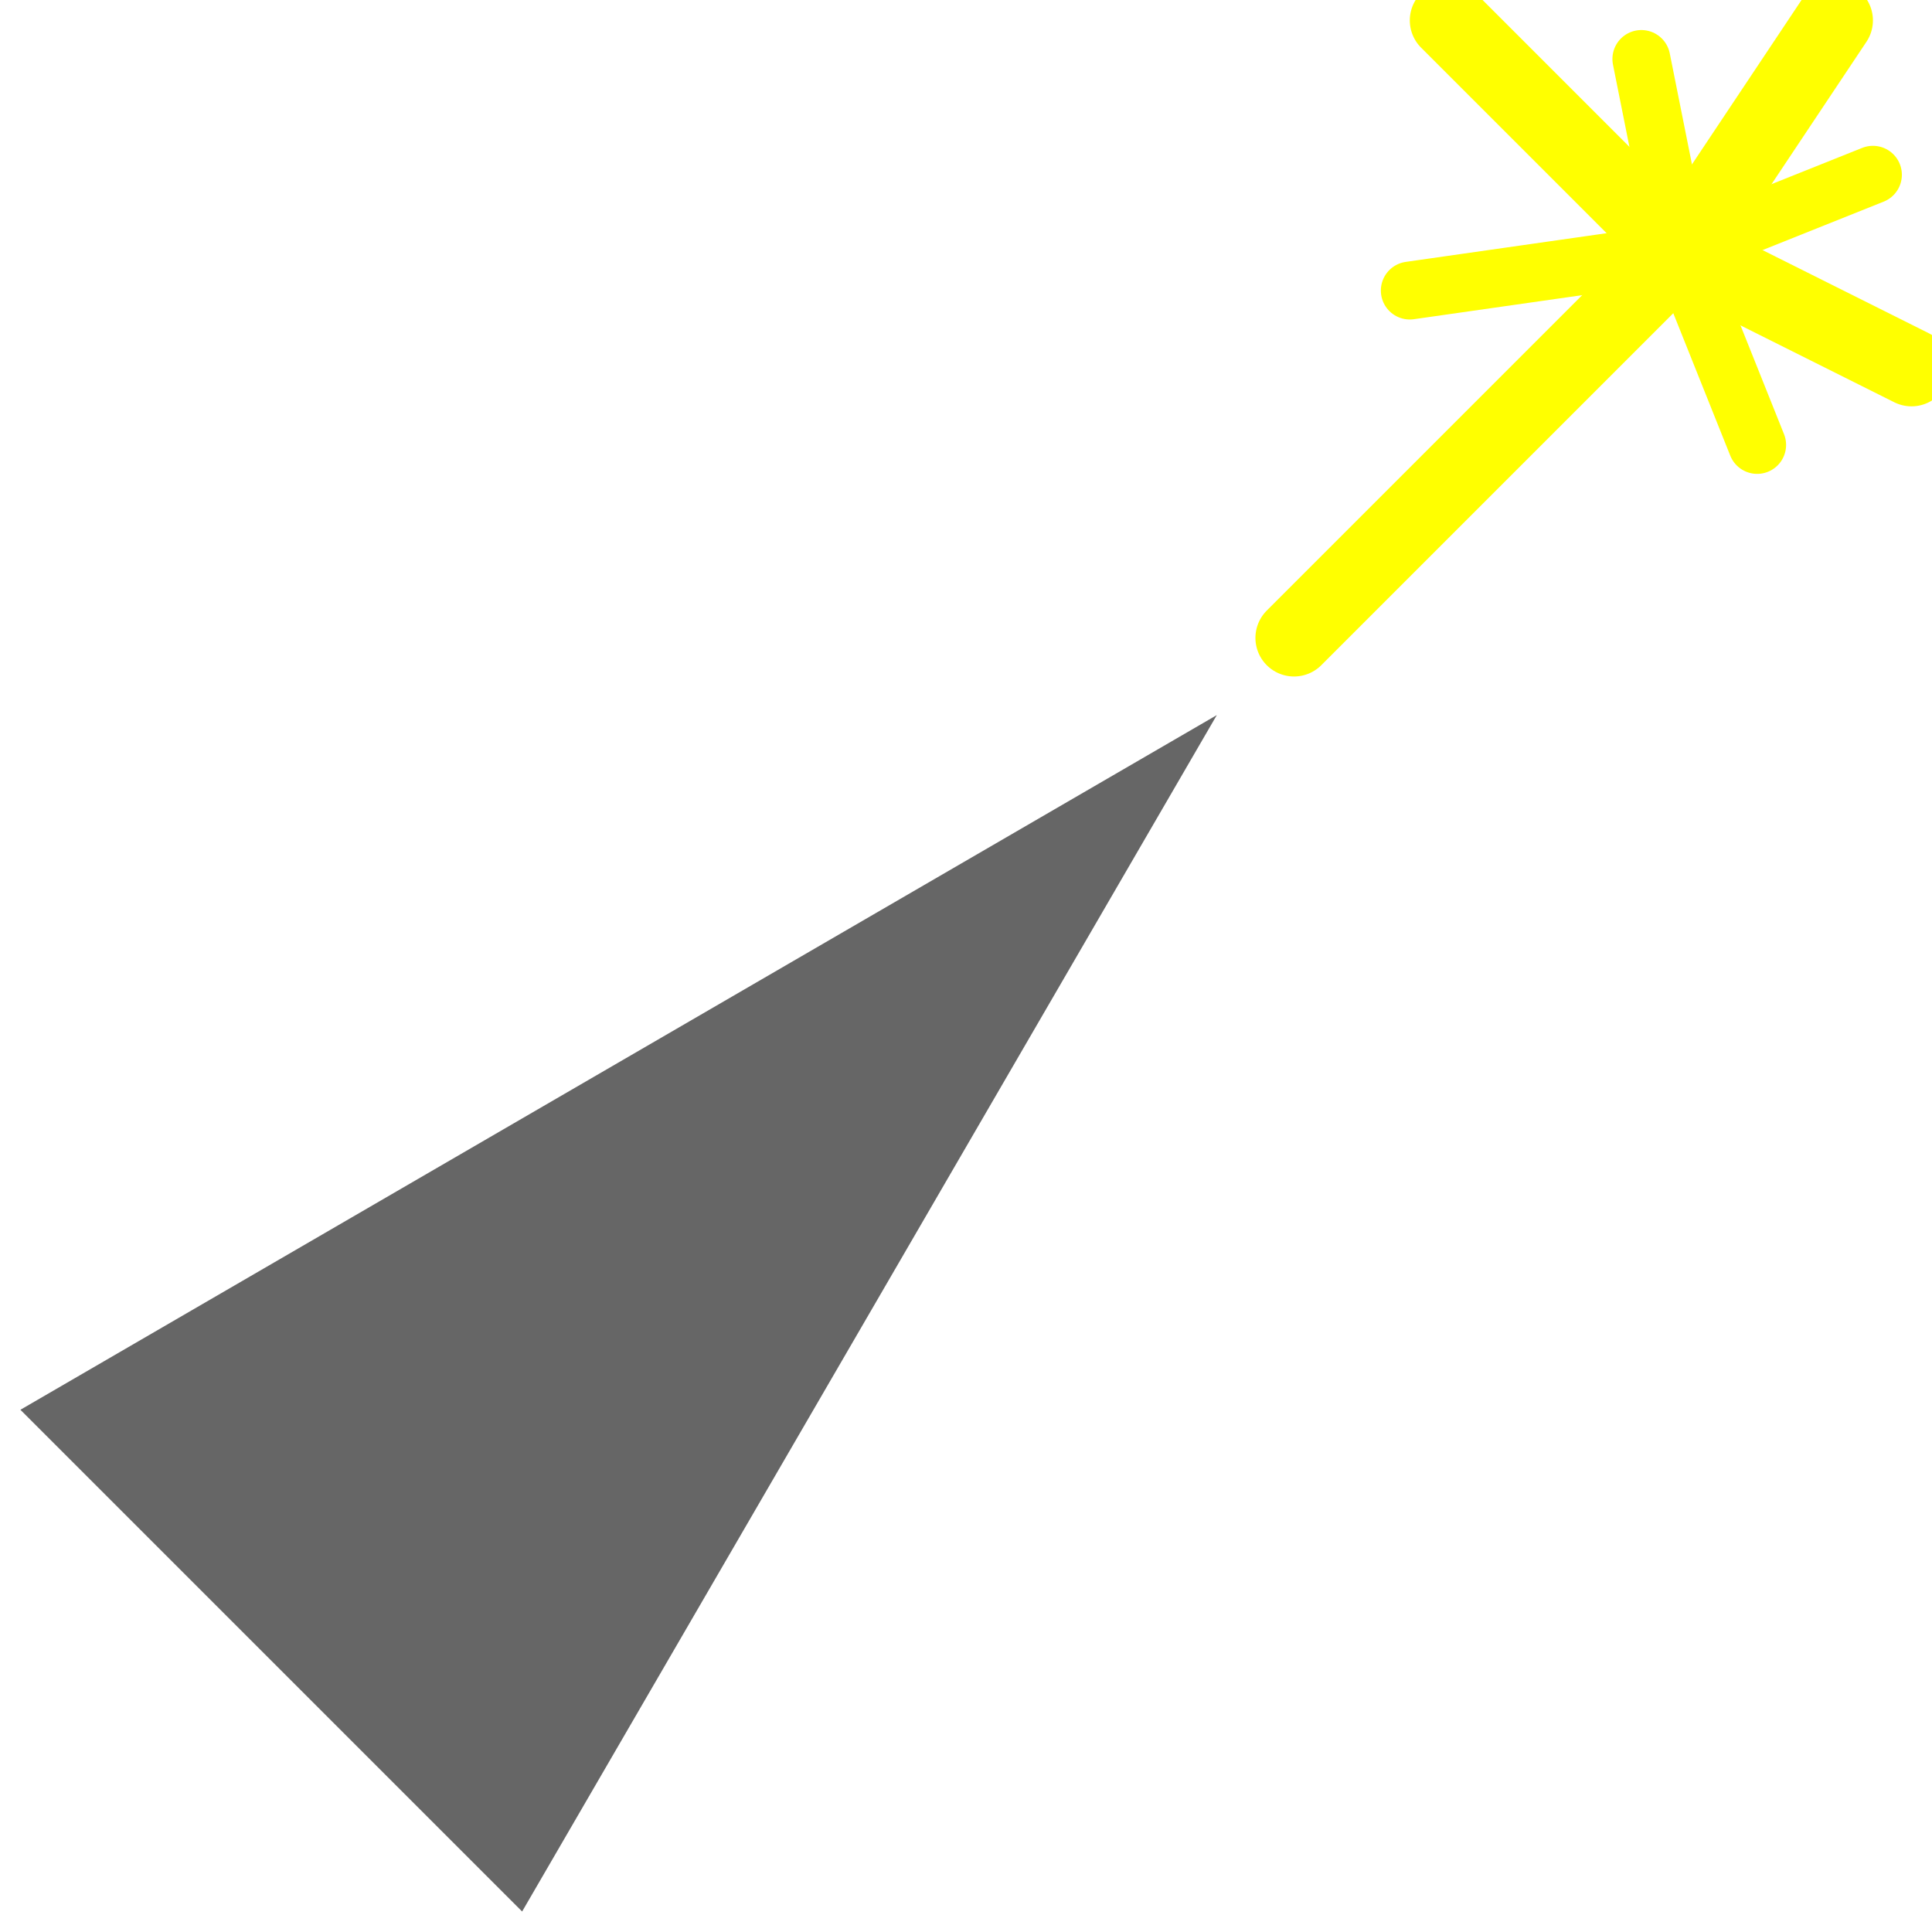
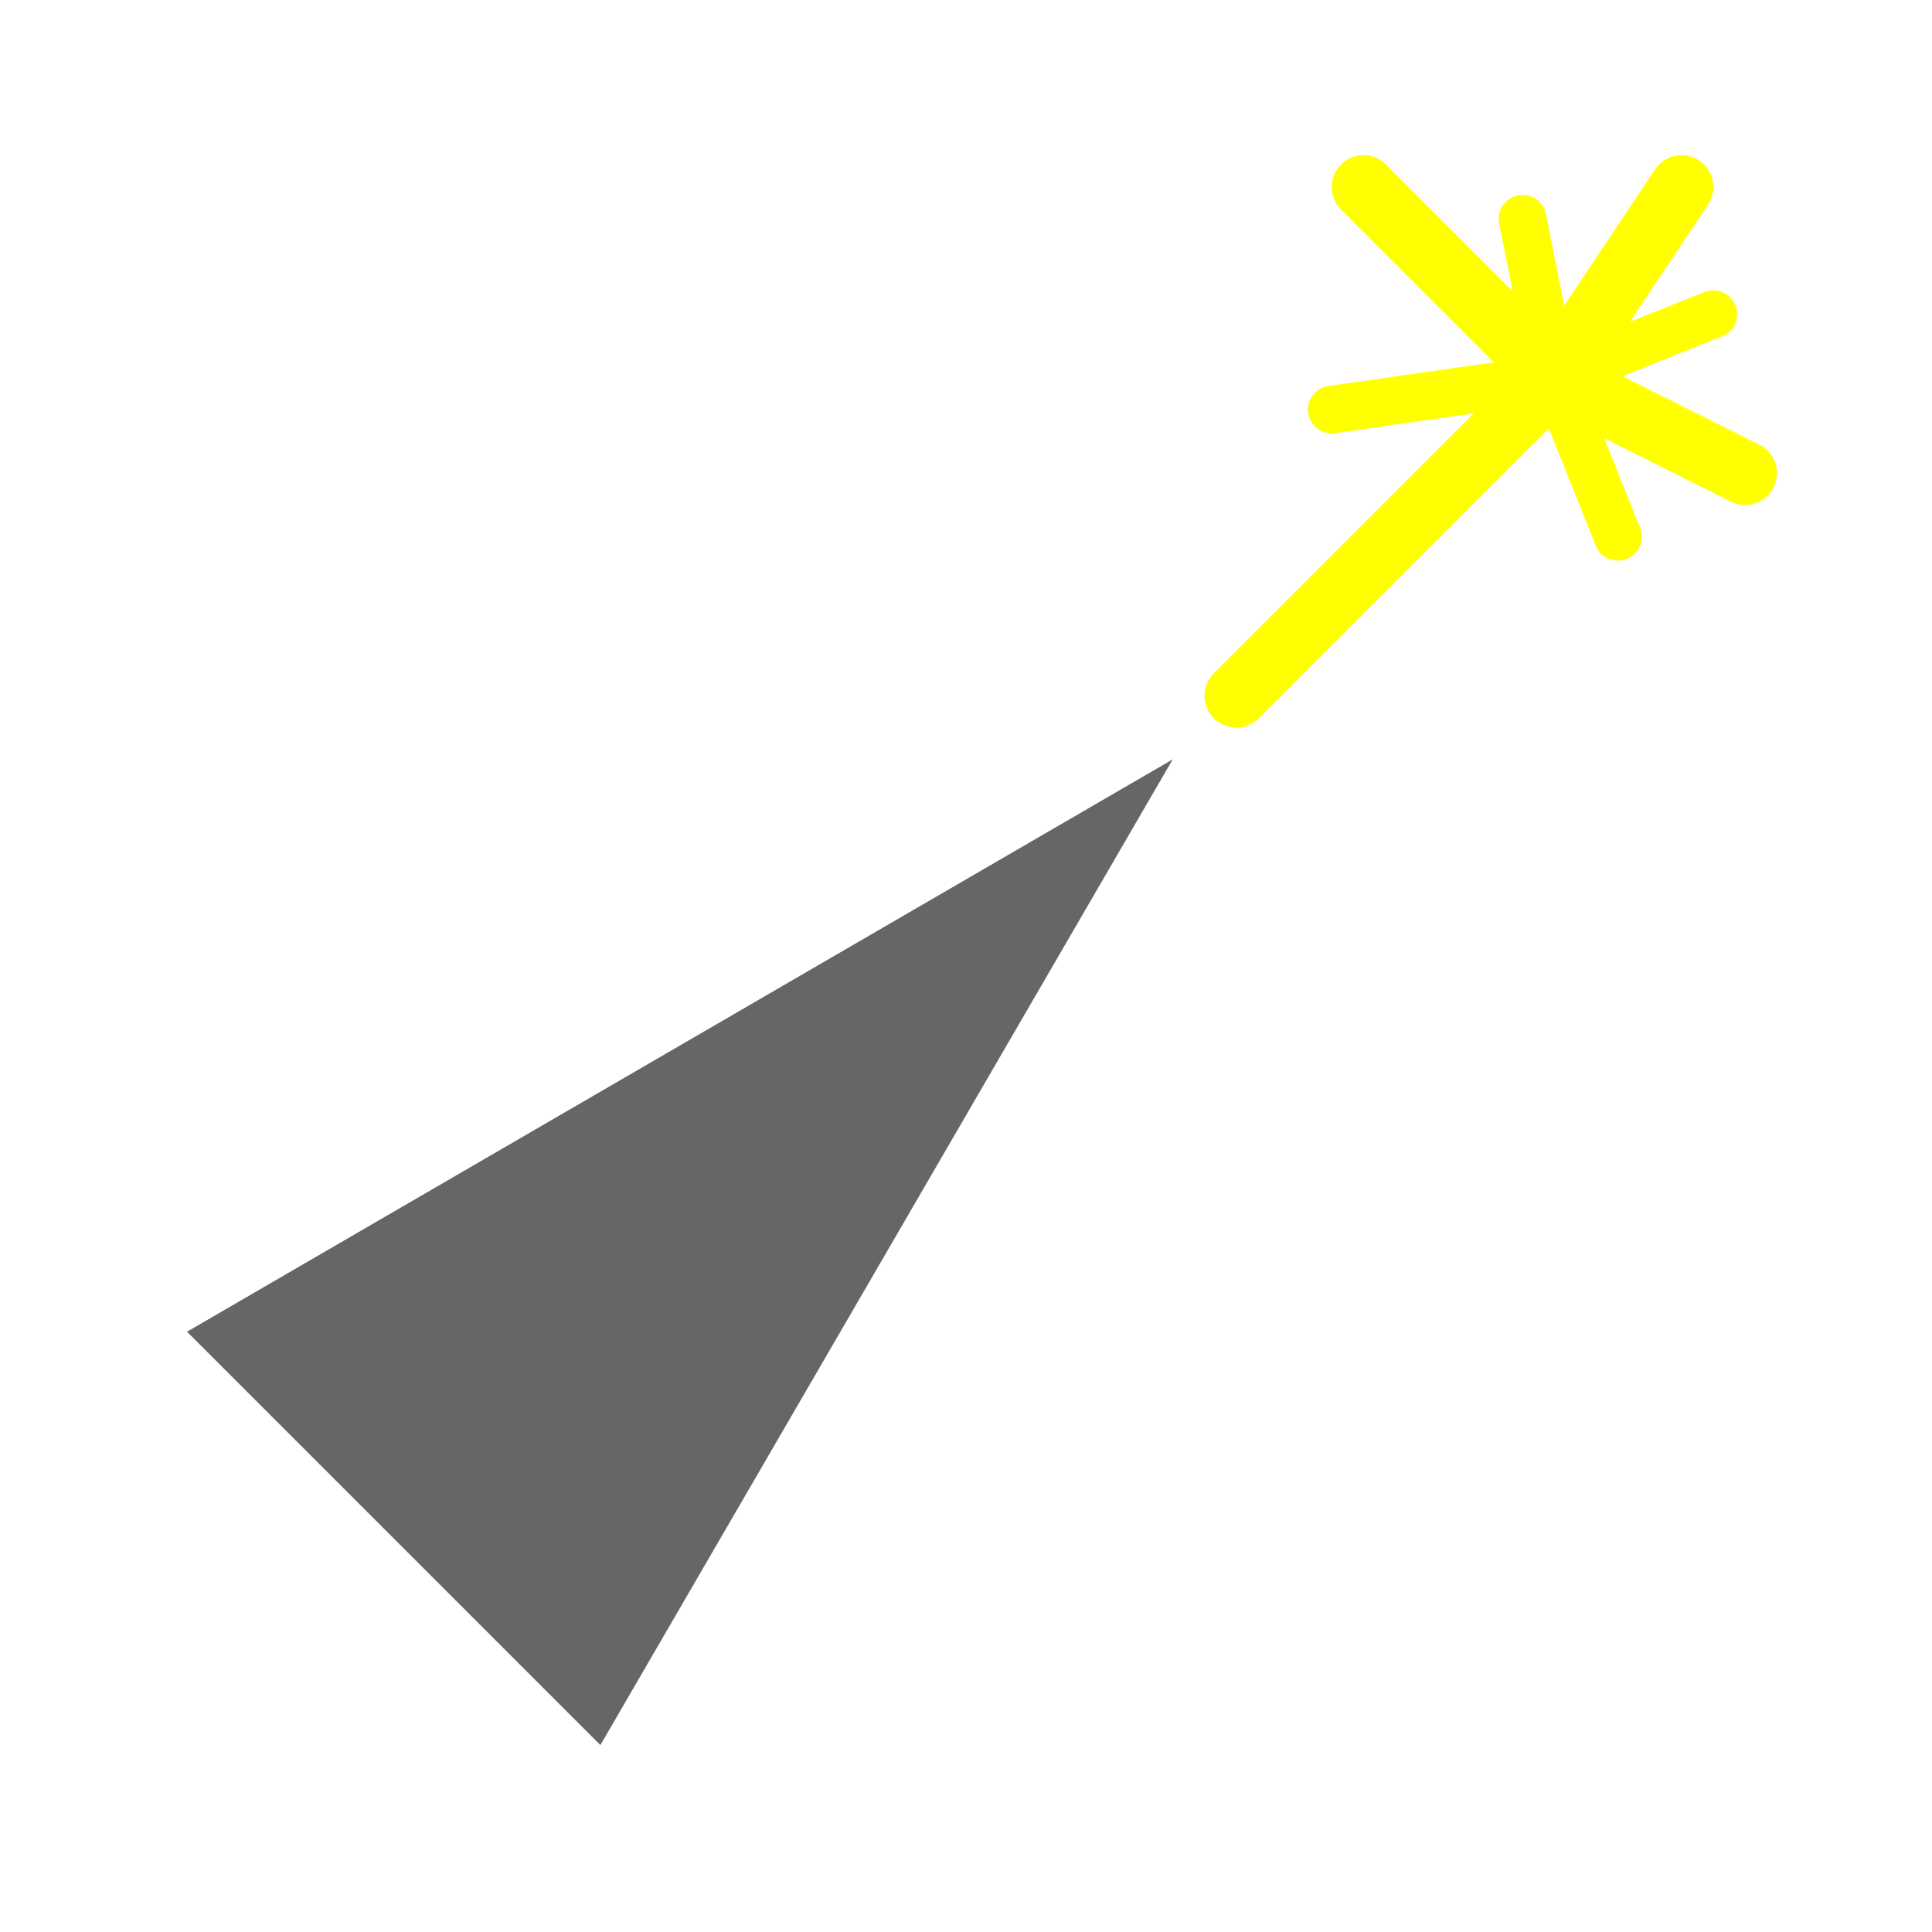
- <svg xmlns="http://www.w3.org/2000/svg" viewBox="16.90 21.06 189.20 189.20">
+ <svg xmlns="http://www.w3.org/2000/svg" viewBox="-3.33 0.83 229.64 229.64">
  <style>.icon-ore-neutral-fill {   }
.icon-fuel-fill {   }
.icon-fuel-caps-fill {   }
.icon-card-fill {   }
.icon-ore-red {   }
.icon-ore-yellow {   }
.icon-ore-green-fill {   }
.icon-cargo-stroke {   }
.icon-ship-neutral-bgstroke {   }
.icon-shield-stroke {   }
.icon-ship-neutral-fill {   }
.icon-engine-fill {   }
.icon-laser-stroke {   }
</style>
  <g transform="matrix(3.779514 0 0 3.779514 18.8977 19.27748)">
    <g id="g91">
      <g id="g67" class="icon-laser-stroke">
        <g id="g11-8-7" style="fill:#ffff00;stroke:#e9e9e9;stroke-opacity:1" class="laser-beam" transform="translate(-0.907773,-9.999998)">
          <g id="g17" transform="translate(0.9999994,10)">
            <path style="fill:#ffff00;stroke:#ffff00;stroke-width:2;stroke-linecap:round;stroke-linejoin:round;stroke-dasharray:none;stroke-opacity:1" d="M 42.908,7 32.908,17" id="path3-7-34" />
            <path style="fill:#ffff00;stroke:#ffff00;stroke-width:2;stroke-linecap:round;stroke-linejoin:round;stroke-dasharray:none;stroke-opacity:1" d="m 42.908,7 4,-6" id="path4-58-00" />
            <path style="fill:#ffff00;stroke:#ffff00;stroke-width:2;stroke-linecap:round;stroke-linejoin:round;stroke-dasharray:none;stroke-opacity:1" d="m 42.908,7 6,3" id="path4-0-1-5" />
            <path style="fill:#ffff00;stroke:#ffff00;stroke-width:2;stroke-linecap:round;stroke-linejoin:round;stroke-dasharray:none;stroke-opacity:1" d="m 36.908,1 6,6" id="path4-2-0-3" />
            <path style="fill:#ffff00;stroke:#ffff00;stroke-width:1.5;stroke-linecap:round;stroke-linejoin:round;stroke-dasharray:none;stroke-opacity:1" d="m 35.908,8 7,-1" id="path4-2-6-5-1" />
            <path style="fill:#ffff00;stroke:#ffff00;stroke-width:1.5;stroke-linecap:round;stroke-linejoin:round;stroke-dasharray:none;stroke-opacity:1" d="m 42.908,7 2,5" id="path4-5-74-0" />
            <path style="fill:#ffff00;stroke:#ffff00;stroke-width:1.5;stroke-linecap:round;stroke-linejoin:round;stroke-dasharray:none;stroke-opacity:1" d="m 42.908,7 5,-2" id="path4-5-86-4-6" />
            <path style="fill:#ffff00;stroke:#ffff00;stroke-width:1.5;stroke-linecap:round;stroke-linejoin:round;stroke-dasharray:none;stroke-opacity:1" d="m 42.908,7 -1,-5" id="path4-5-8-4-7" />
          </g>
        </g>
      </g>
      <path style="fill:#666666;fill-opacity:1;stroke:none;stroke-width:7.062;stroke-linecap:round;stroke-linejoin:round;stroke-dasharray:none;stroke-opacity:1" d="M 31,19 -7.6293945e-6,37 13,50 Z" id="path5-96-30-4" class="icon-ship-neutral-fill" />
    </g>
  </g>
</svg>
